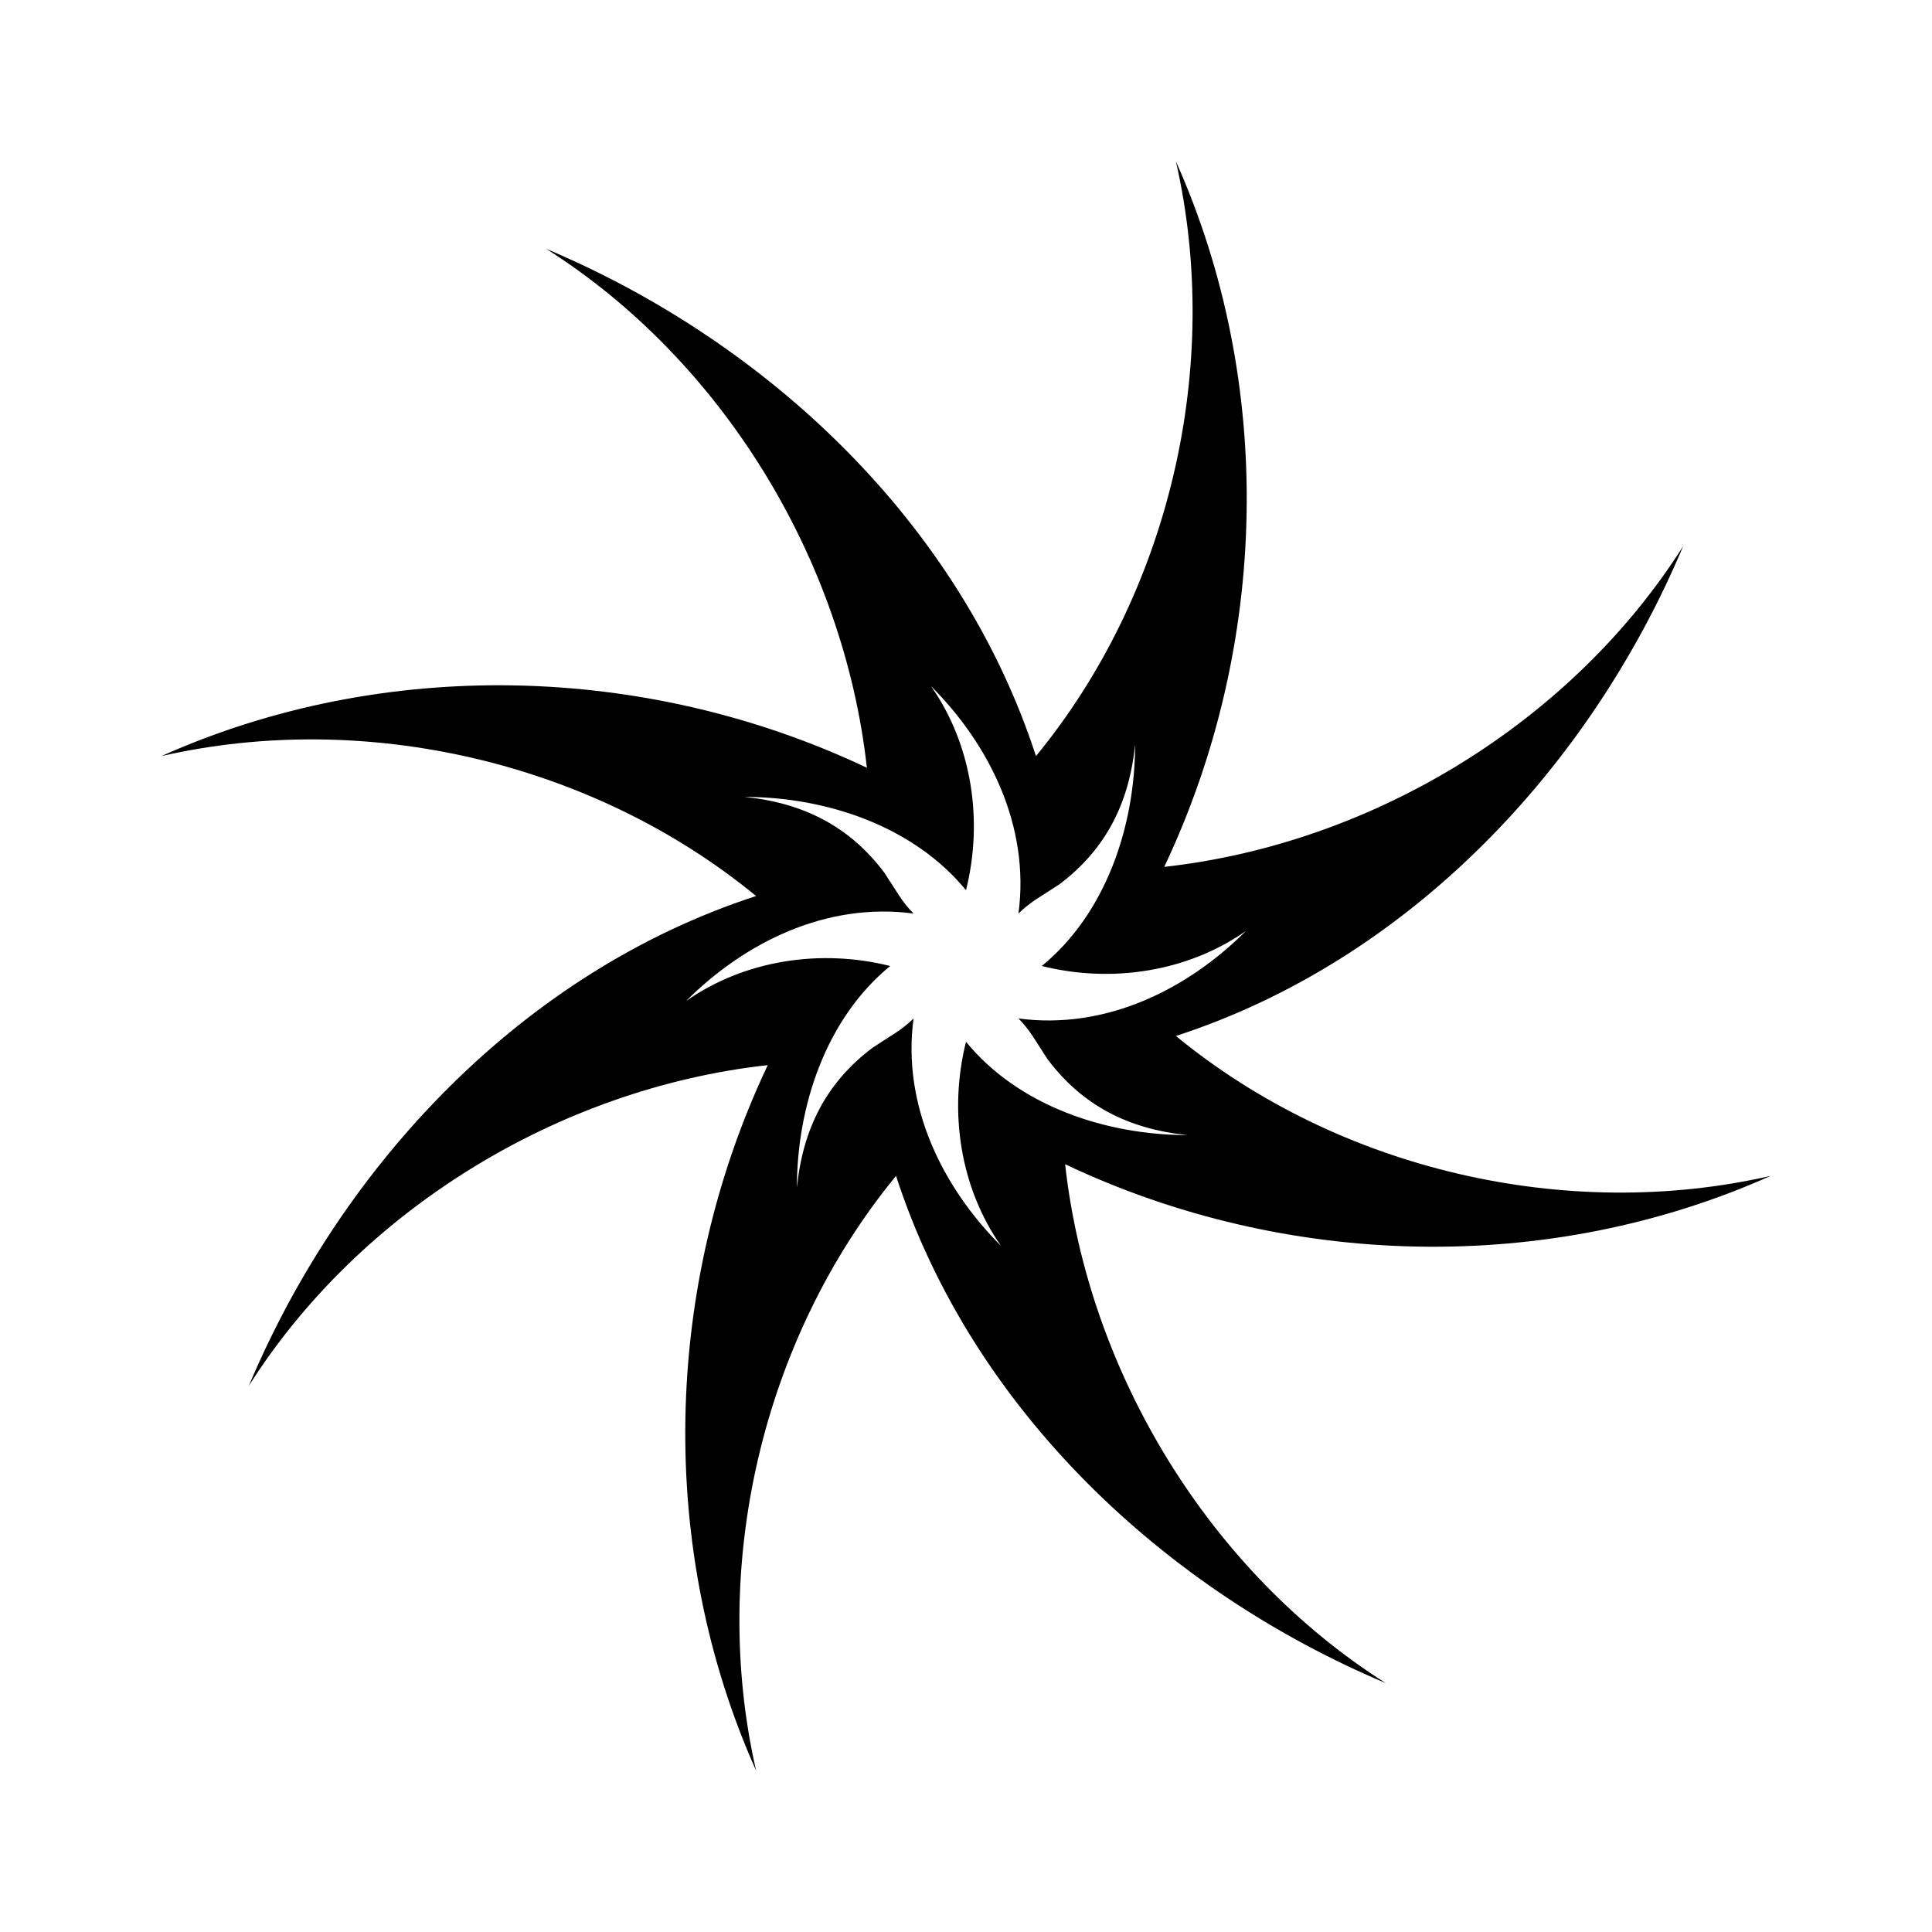
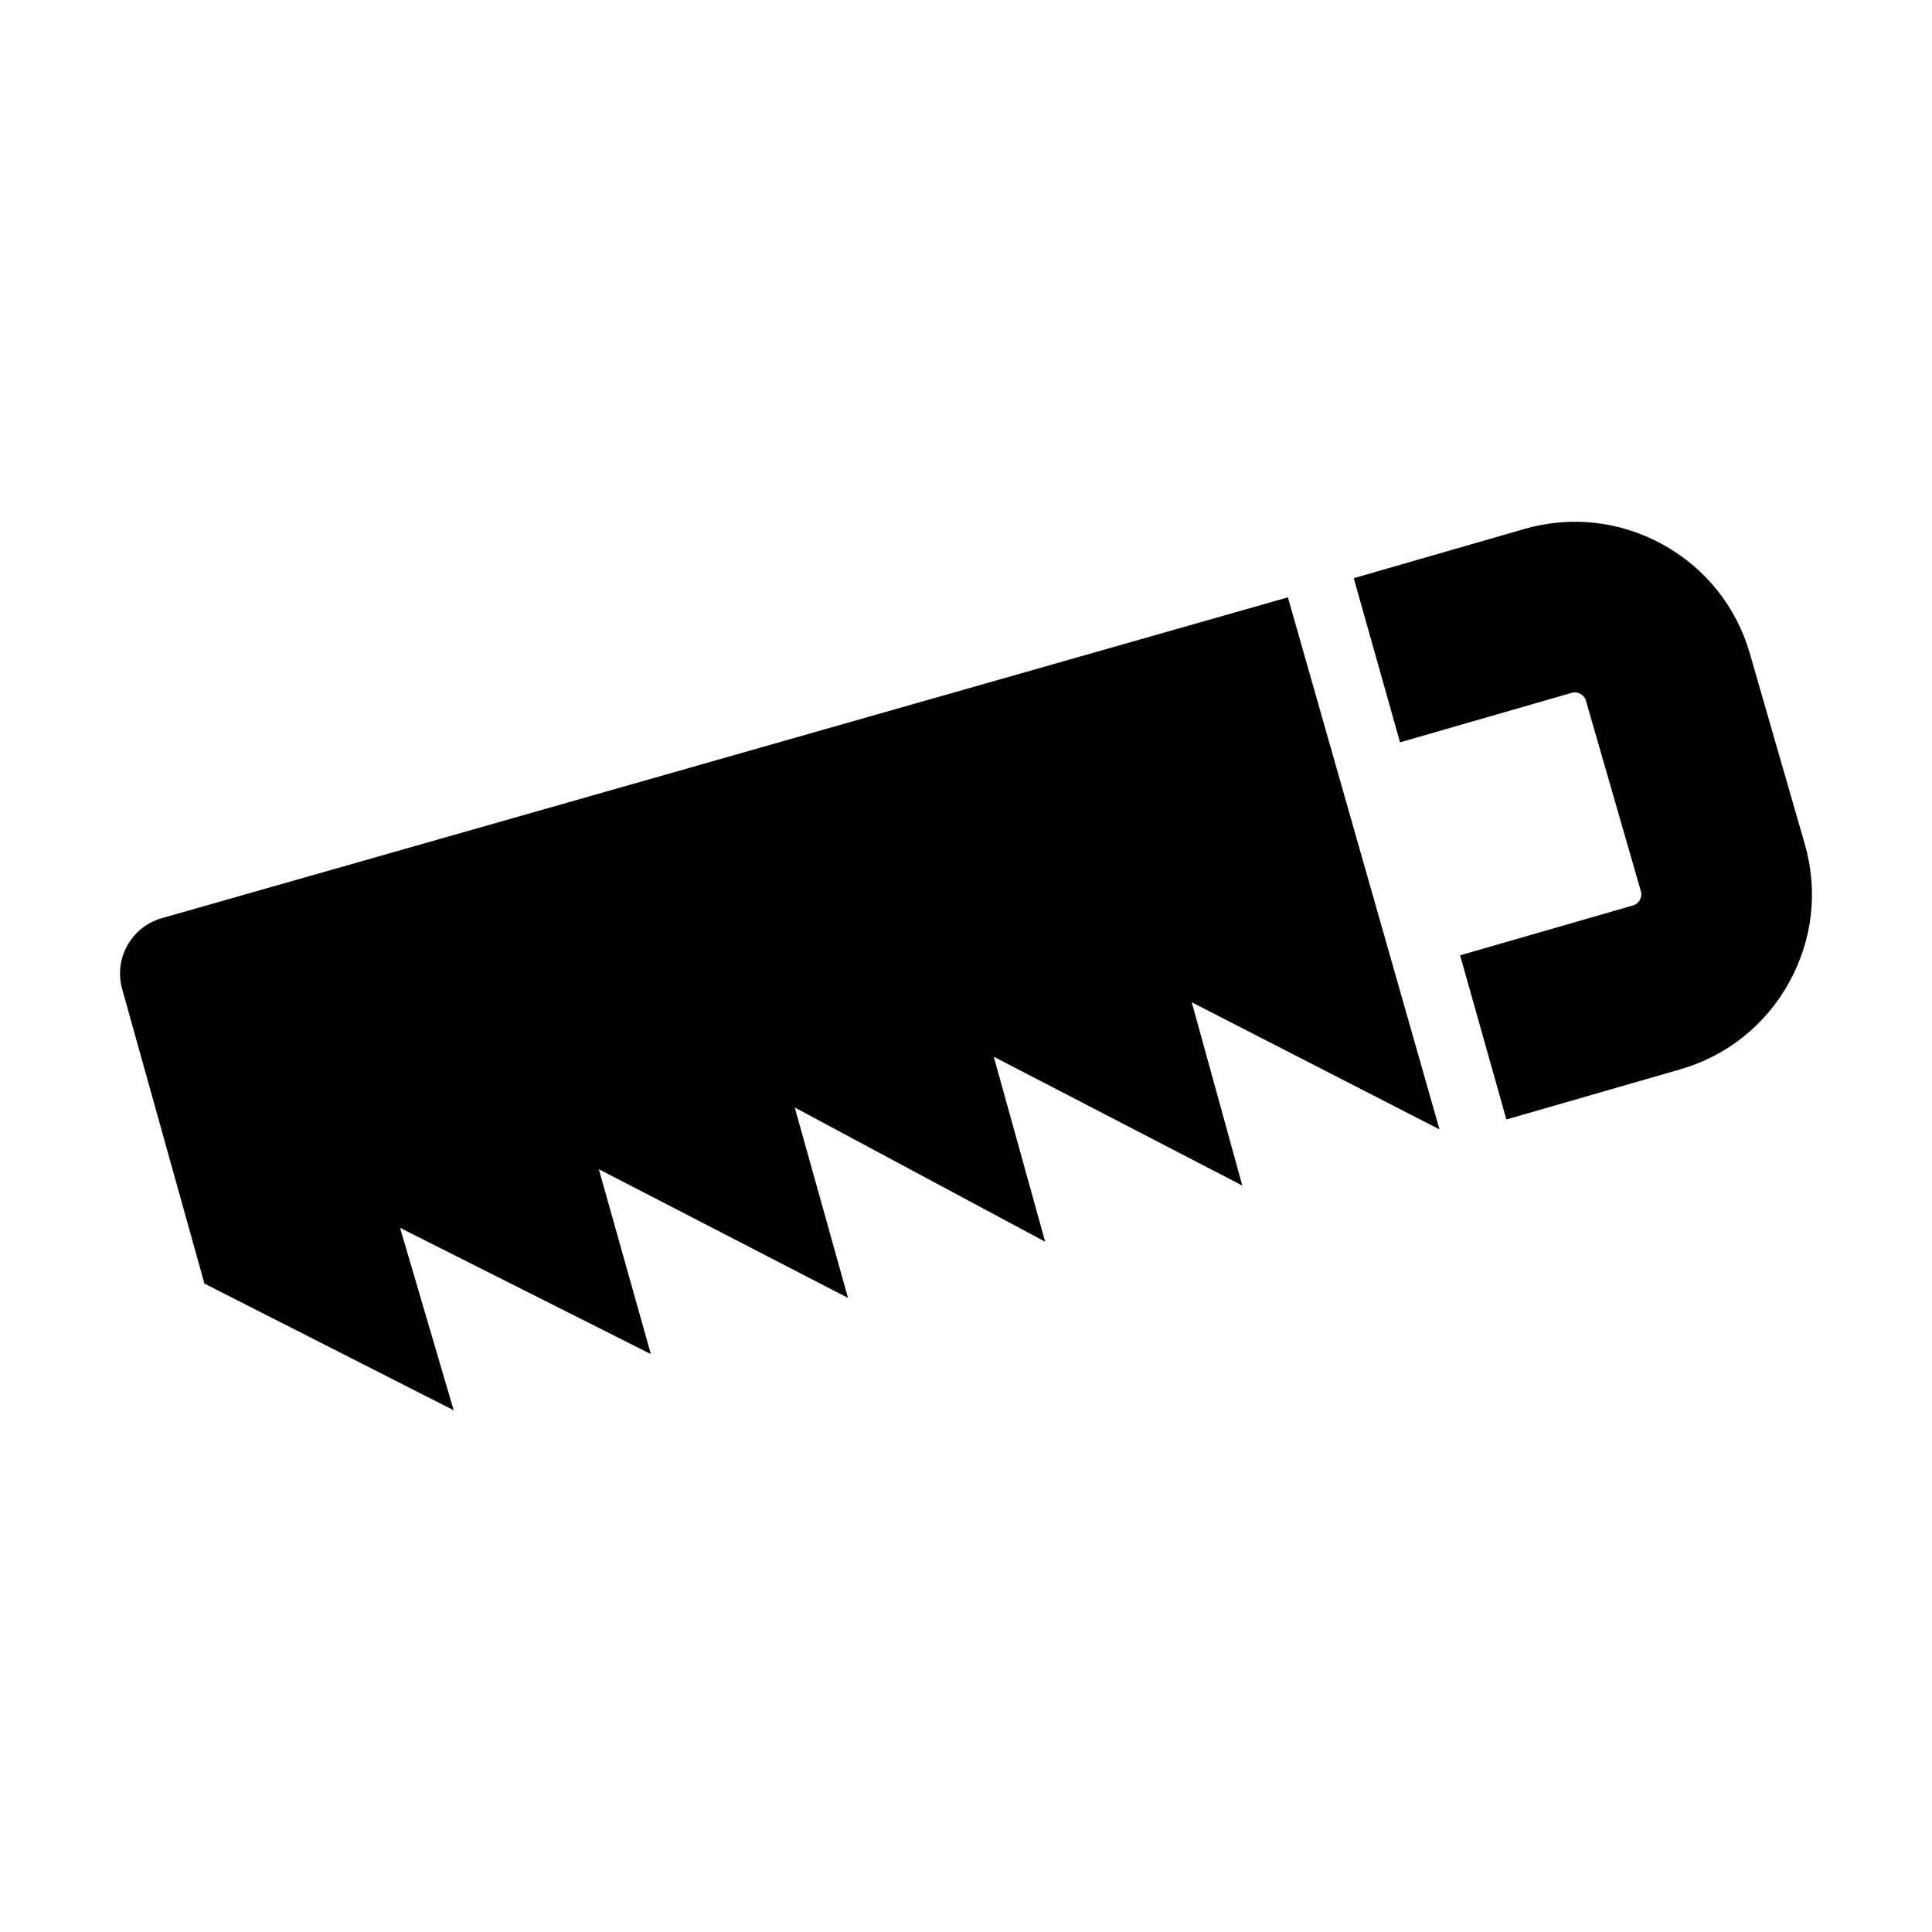
<svg xmlns="http://www.w3.org/2000/svg" version="1.1" width="300pt" height="300pt" viewBox="0 0 300 300">
  <g enable-background="new">
-     <clipPath id="cp8">
+     <clipPath id="cp14">
      <path transform="matrix(1,0,0,-1,0,300)" d="M 0 300 L 300 300 L 300 0 L 0 0 Z " />
    </clipPath>
-     <g clip-path="url(#cp8)">
-       <path transform="matrix(1,0,0,-1,150,161.77)" d="M 0 0 C -2.716 -10.864 -.905 -22.634 5.433 -31.687 C -3.622 -22.634 -9.959 -9.959 -8.148 3.622 C -9.959 1.811 -11.77 .905 -14.486 -.905 C -21.729 -6.337 -25.35 -13.58 -26.255 -22.634 C -26.255 -9.959 -21.729 3.622 -11.77 11.77 C -22.634 14.486 -34.404 12.676 -43.458 6.338 C -34.404 15.392 -21.729 21.729 -8.148 19.918 C -9.959 21.729 -10.864 23.54 -12.675 26.256 C -18.107 33.499 -25.35 37.12 -34.404 38.025 C -21.729 38.025 -8.148 33.499 0 23.54 C 2.716 34.404 .905 46.174 -5.432 55.228 C 3.621 46.174 9.959 33.499 8.148 19.918 C 9.959 21.729 11.77 22.635 14.485 24.445 C 21.729 29.877 25.351 37.12 26.256 46.174 C 26.256 33.499 21.729 19.918 11.77 11.77 C 22.634 9.054 34.404 10.864 43.457 17.202 C 34.404 8.148 21.729 1.811 8.148 3.622 C 9.959 1.811 10.864 0 12.675 -2.716 C 18.107 -9.959 25.351 -13.58 34.404 -14.485 C 21.729 -14.485 8.148 -9.959 0 0 M 124.94 -20.823 C 93.253 -28.066 57.943 -19.918 32.593 .905 C 68.808 12.676 96.874 42.553 111.359 76.956 C 94.158 49.795 63.375 30.782 30.782 27.161 C 47.079 61.565 47.984 102.307 32.593 136.71 C 39.836 105.022 31.687 69.713 10.864 44.363 C -.905 80.577 -30.782 108.644 -65.186 123.13 C -38.025 105.928 -19.013 75.146 -15.391 42.553 C -49.795 58.849 -90.536 59.754 -124.94 44.363 C -93.252 51.605 -57.943 43.458 -32.593 22.635 C -68.808 10.864 -96.874 -19.013 -111.36 -53.416 C -94.158 -26.255 -63.375 -7.242 -30.782 -3.621 C -47.079 -38.025 -47.984 -78.767 -32.593 -113.17 C -39.836 -81.482 -31.687 -46.173 -10.864 -20.823 C .905 -57.038 30.782 -85.104 65.187 -99.59 C 38.025 -82.388 19.013 -51.605 15.392 -19.013 C 49.795 -35.309 90.536 -36.214 124.94 -20.823 " fill="currentColor" />
+     <g clip-path="url(#cp14)">
+       <path transform="matrix(1,0,0,-1,25.1302,142.5717)" d="M 0 0 L 174.854 49.818 L 198.393 -32.799 L 159.925 -13.063 L 167.777 -41.521 L 129.182 -21.516 L 137.163 -50.244 L 98.277 -29.399 L 106.548 -58.967 L 67.857 -38.987 L 75.934 -67.689 L 36.992 -48.089 L 45.318 -76.412 L 6.614 -56.744 L -6.16 -11.001 C -7.482 -6.264 -4.73 -1.348 0 0 " fill="currentColor" />
+       <path transform="matrix(1,0,0,-1,280.2473,131.0668)" d="M 0 0 L -8.542 29.62 C -10.629 36.855 -15.421 42.852 -22.036 46.506 C -28.651 50.159 -36.279 51.023 -43.514 48.937 L -70.038 41.287 L -62.85 15.797 L -36.175 23.489 C -36.005 23.538 -35.842 23.558 -35.689 23.556 C -35.342 23.552 -35.049 23.437 -34.841 23.322 C -34.542 23.157 -34.151 22.843 -33.989 22.282 L -25.447 -7.339 C -25.285 -7.899 -25.448 -8.374 -25.614 -8.673 C -25.779 -8.973 -26.094 -9.363 -26.654 -9.524 L -53.524 -17.273 L -46.337 -42.765 L -19.315 -34.972 L -19.316 -34.972 C -12.081 -32.886 -6.085 -28.093 -2.431 -21.478 C 1.223 -14.862 2.086 -7.234 0 0 " fill="currentColor" />
    </g>
  </g>
</svg>
